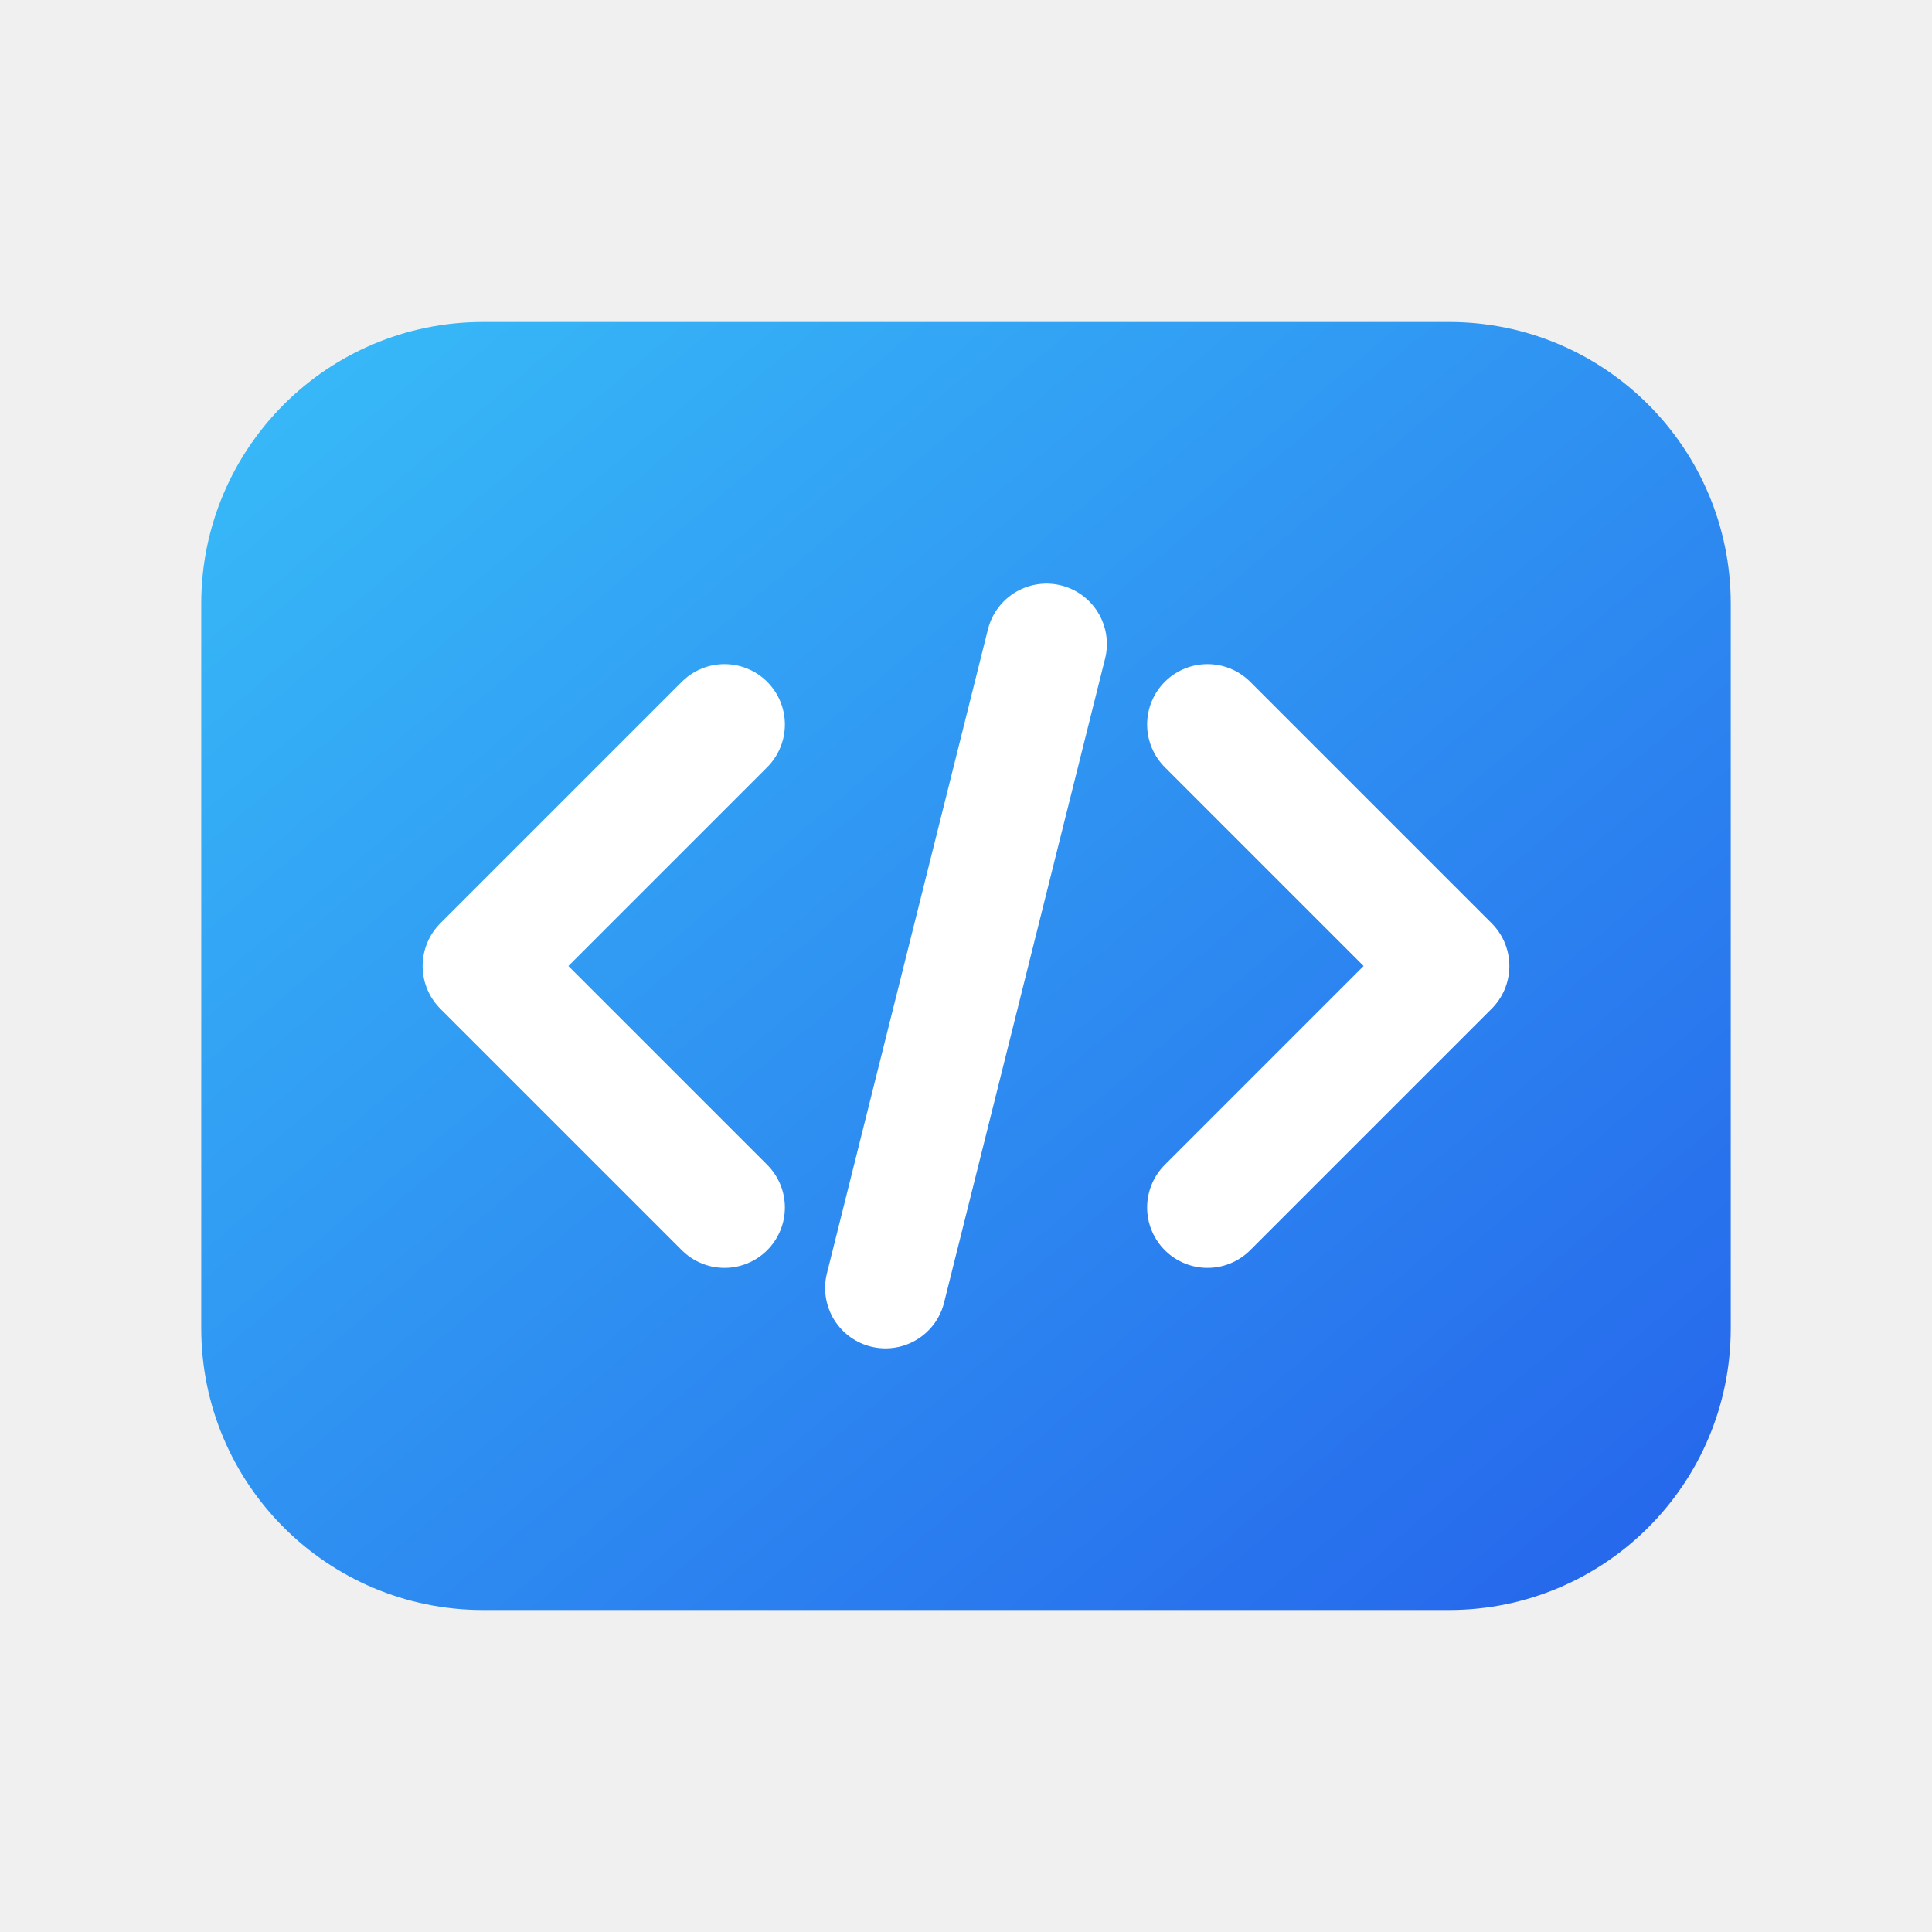
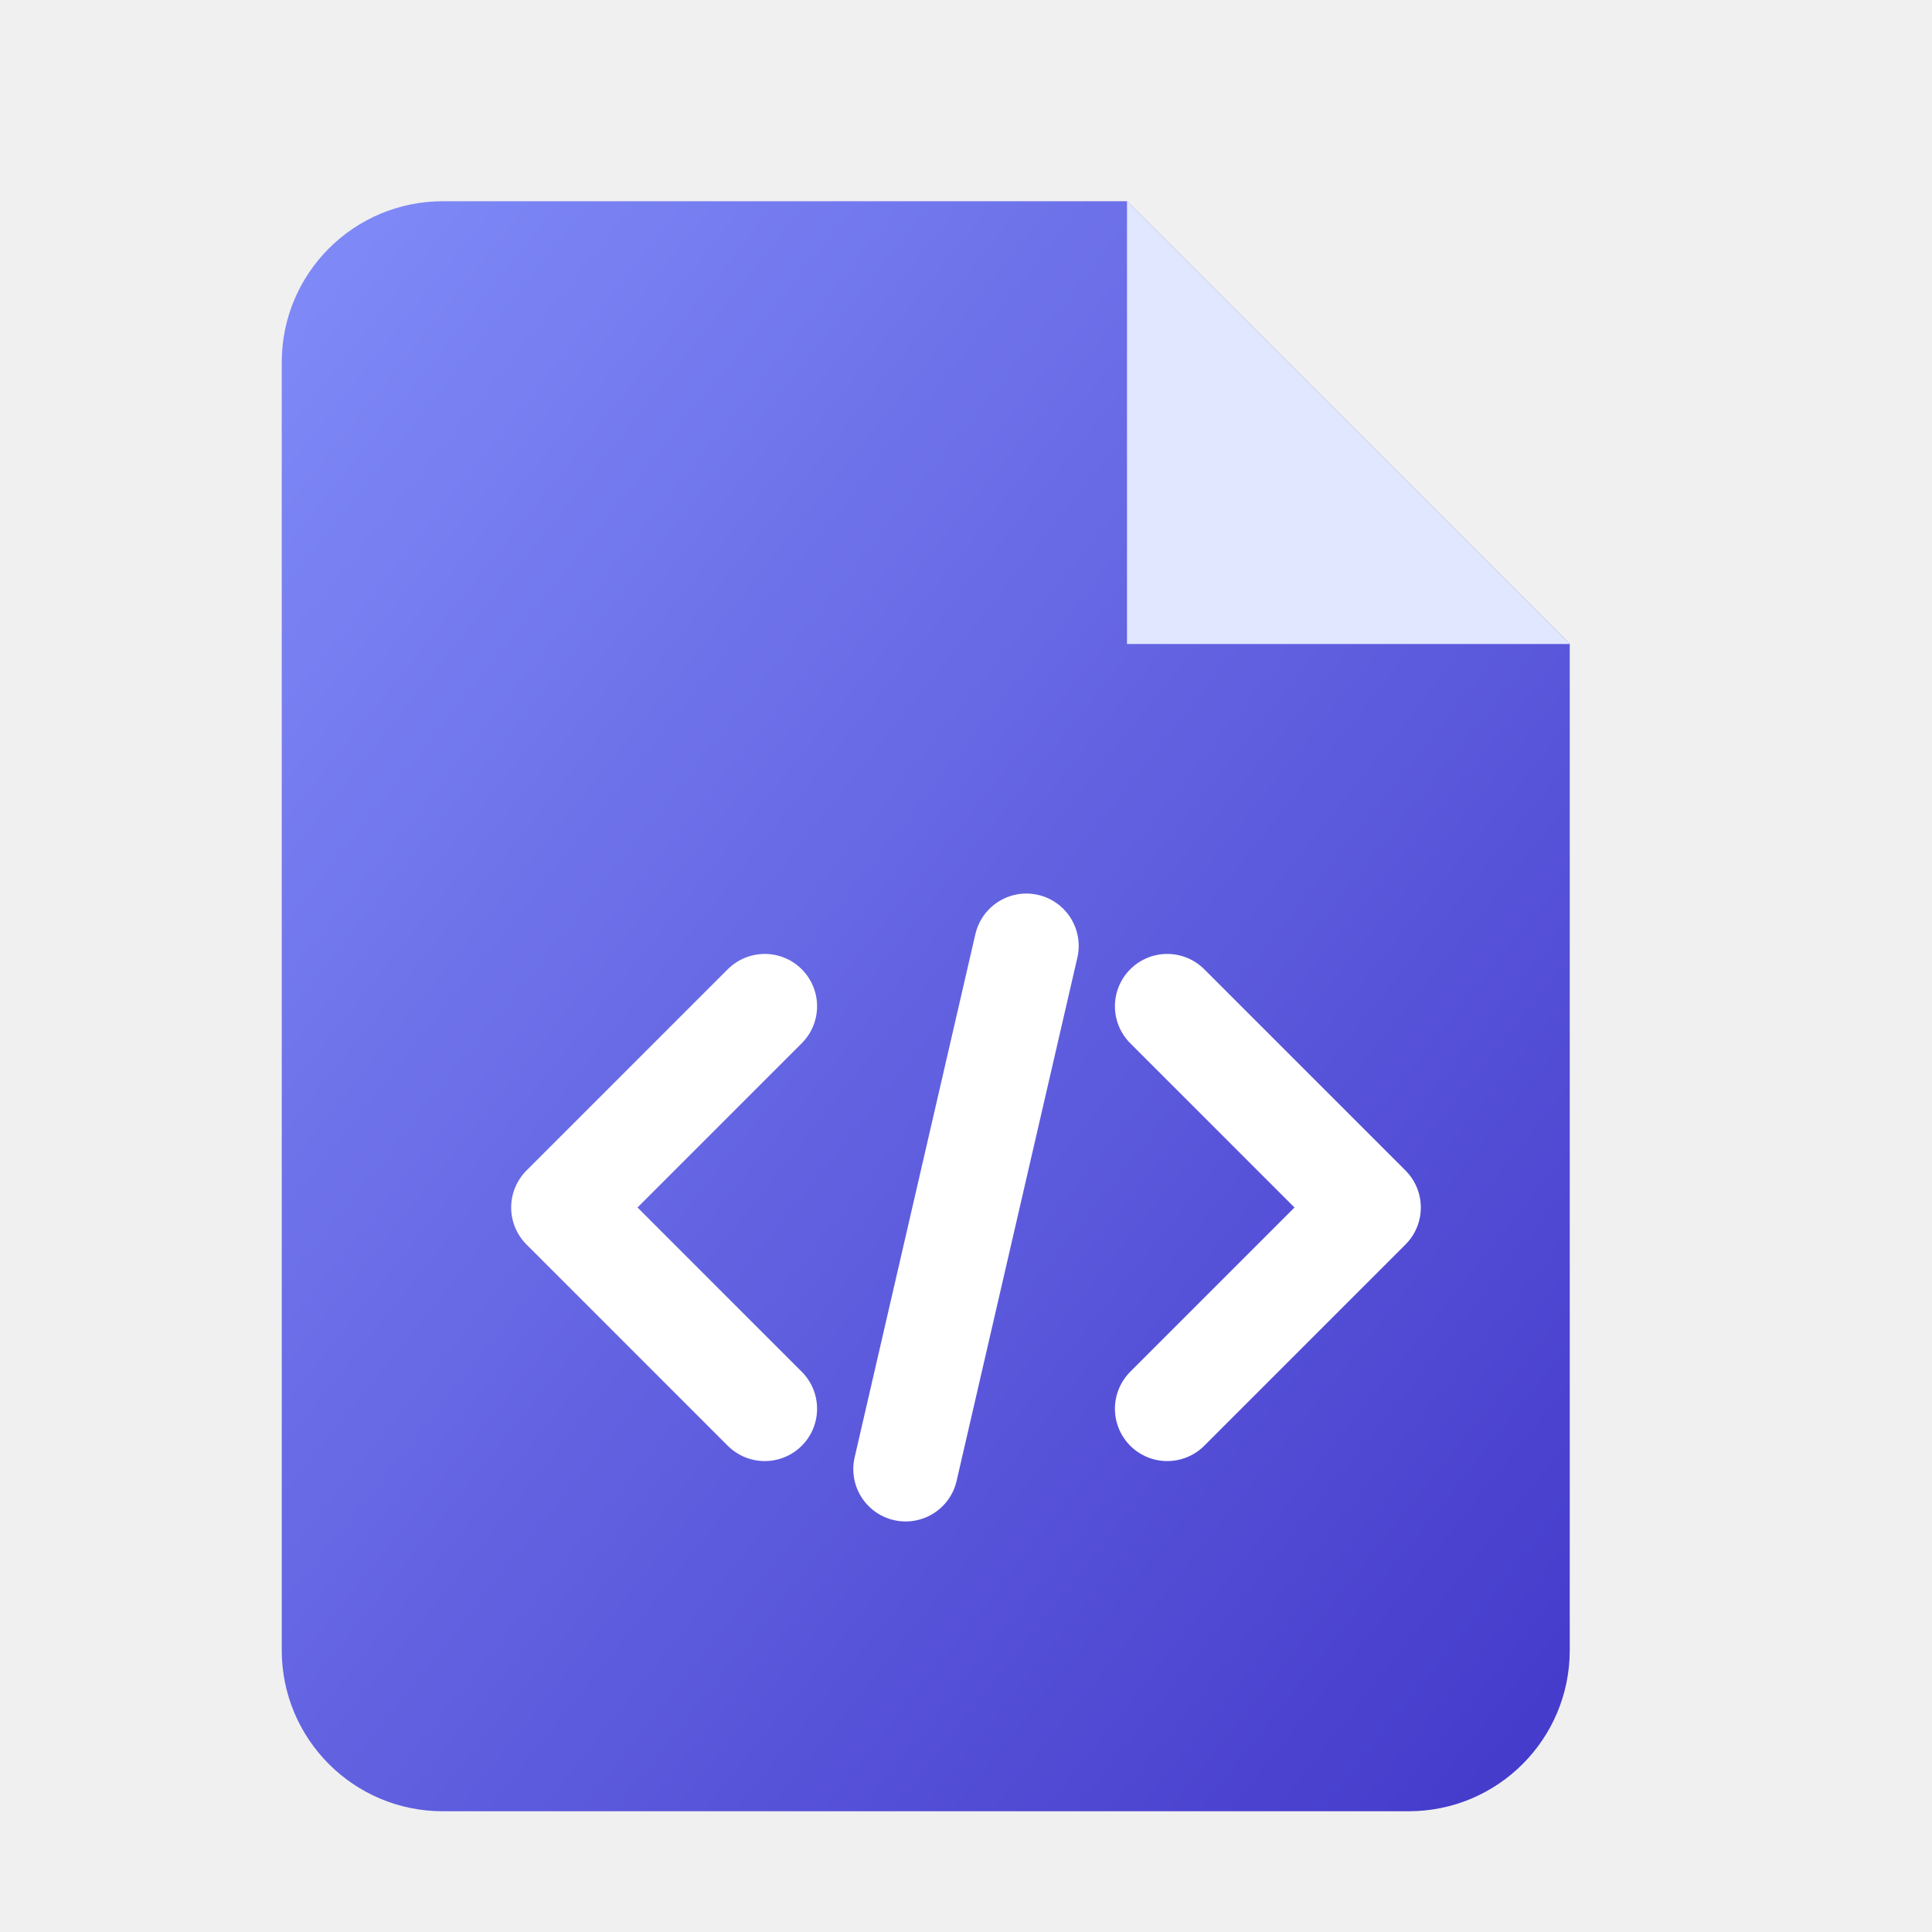
<svg xmlns="http://www.w3.org/2000/svg" viewBox="0 0 48 48">
  <defs>
    <linearGradient id="g" x1="0" y1="0" x2="1" y2="1">
-       <stop offset="0%" stop-color="#38BDF8" />
-       <stop offset="100%" stop-color="#2563EB" />
+       <stop offset="0%" stop-color="#818CF8" />
+       <stop offset="100%" stop-color="#4338CA" />
    </linearGradient>
  </defs>
-   <rect x="5" y="8" width="38" height="32" rx="7" fill="url(#g)" />
-   <path d="M18 18l-6 6 6 6M30 18l6 6-6 6M26 16l-4 16" fill="none" stroke="#fff" stroke-width="3" stroke-linecap="round" stroke-linejoin="round" />
+   <path d="M11 5h17l11 11v25a4 4 0 0 1-4 4H11a4 4 0 0 1-4-4V9a4 4 0 0 1 4-4z" fill="url(#g)" />
+   <path d="M28 5v11h11" fill="#E0E7FF" />
+   <path d="M19 25l-5 5 5 5M29 25l5 5-5 5M25.5 23.5l-3 13" fill="none" stroke="#FFFFFF" stroke-width="2.6" stroke-linecap="round" stroke-linejoin="round" />
</svg>
